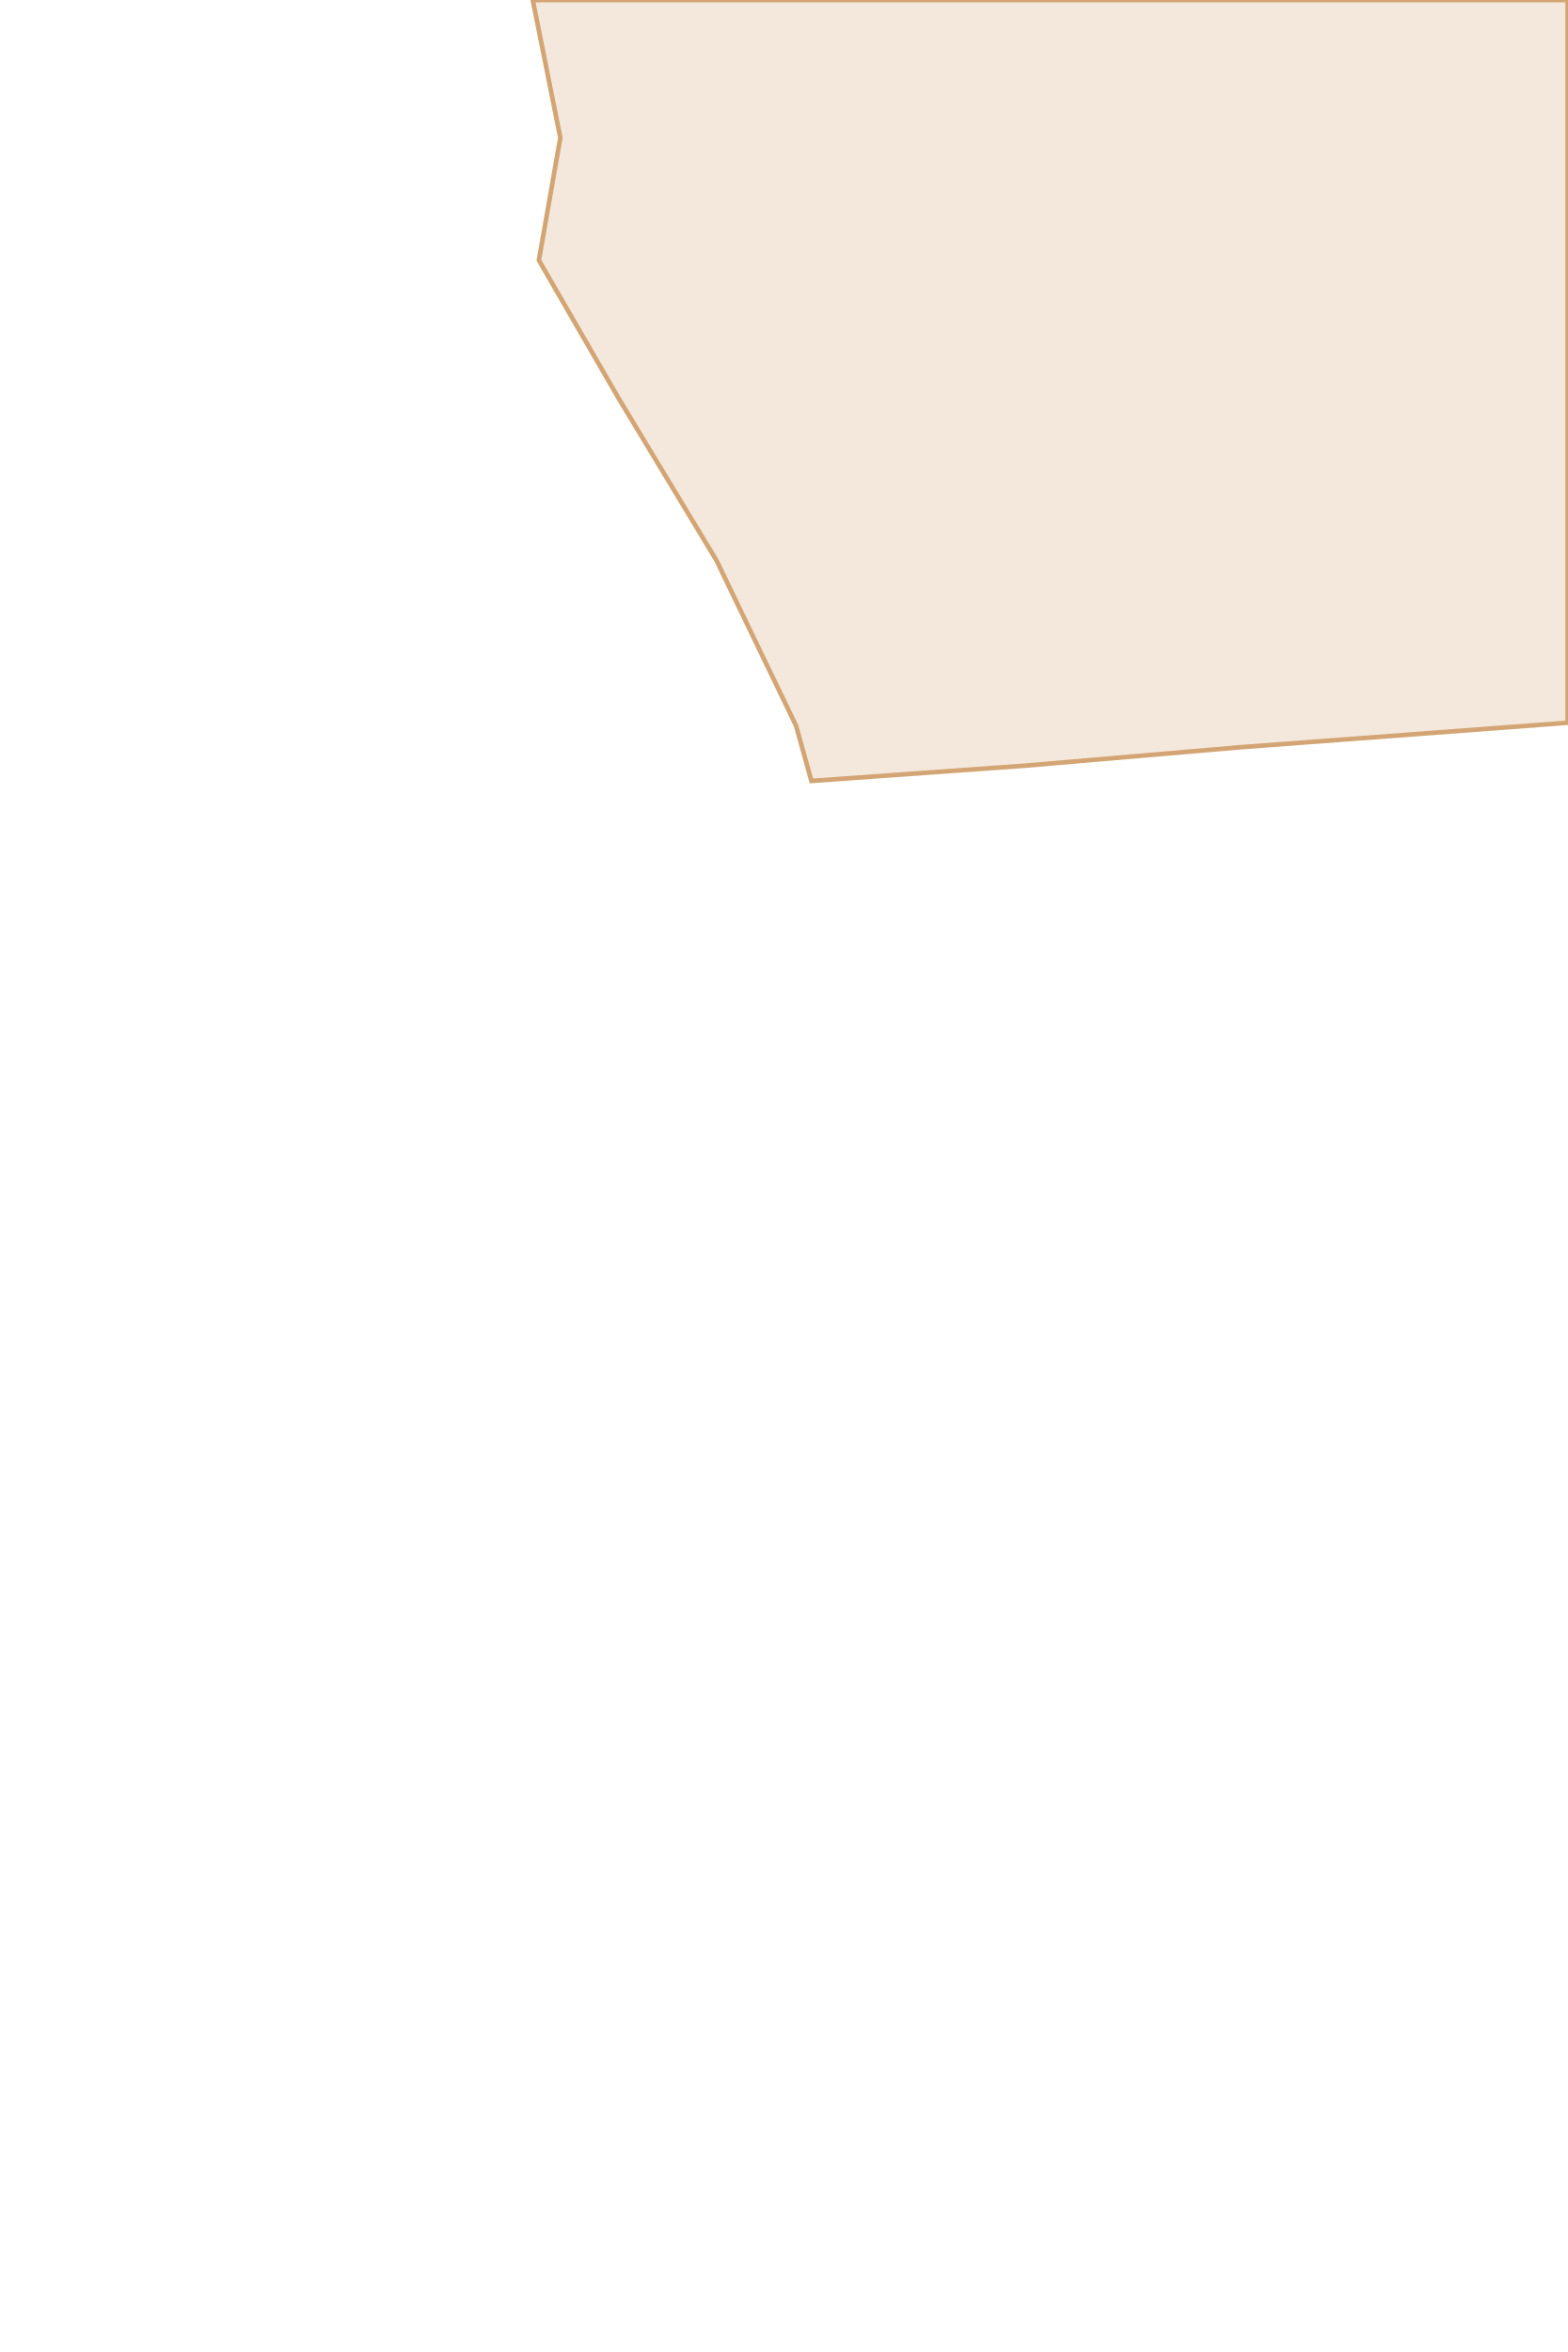
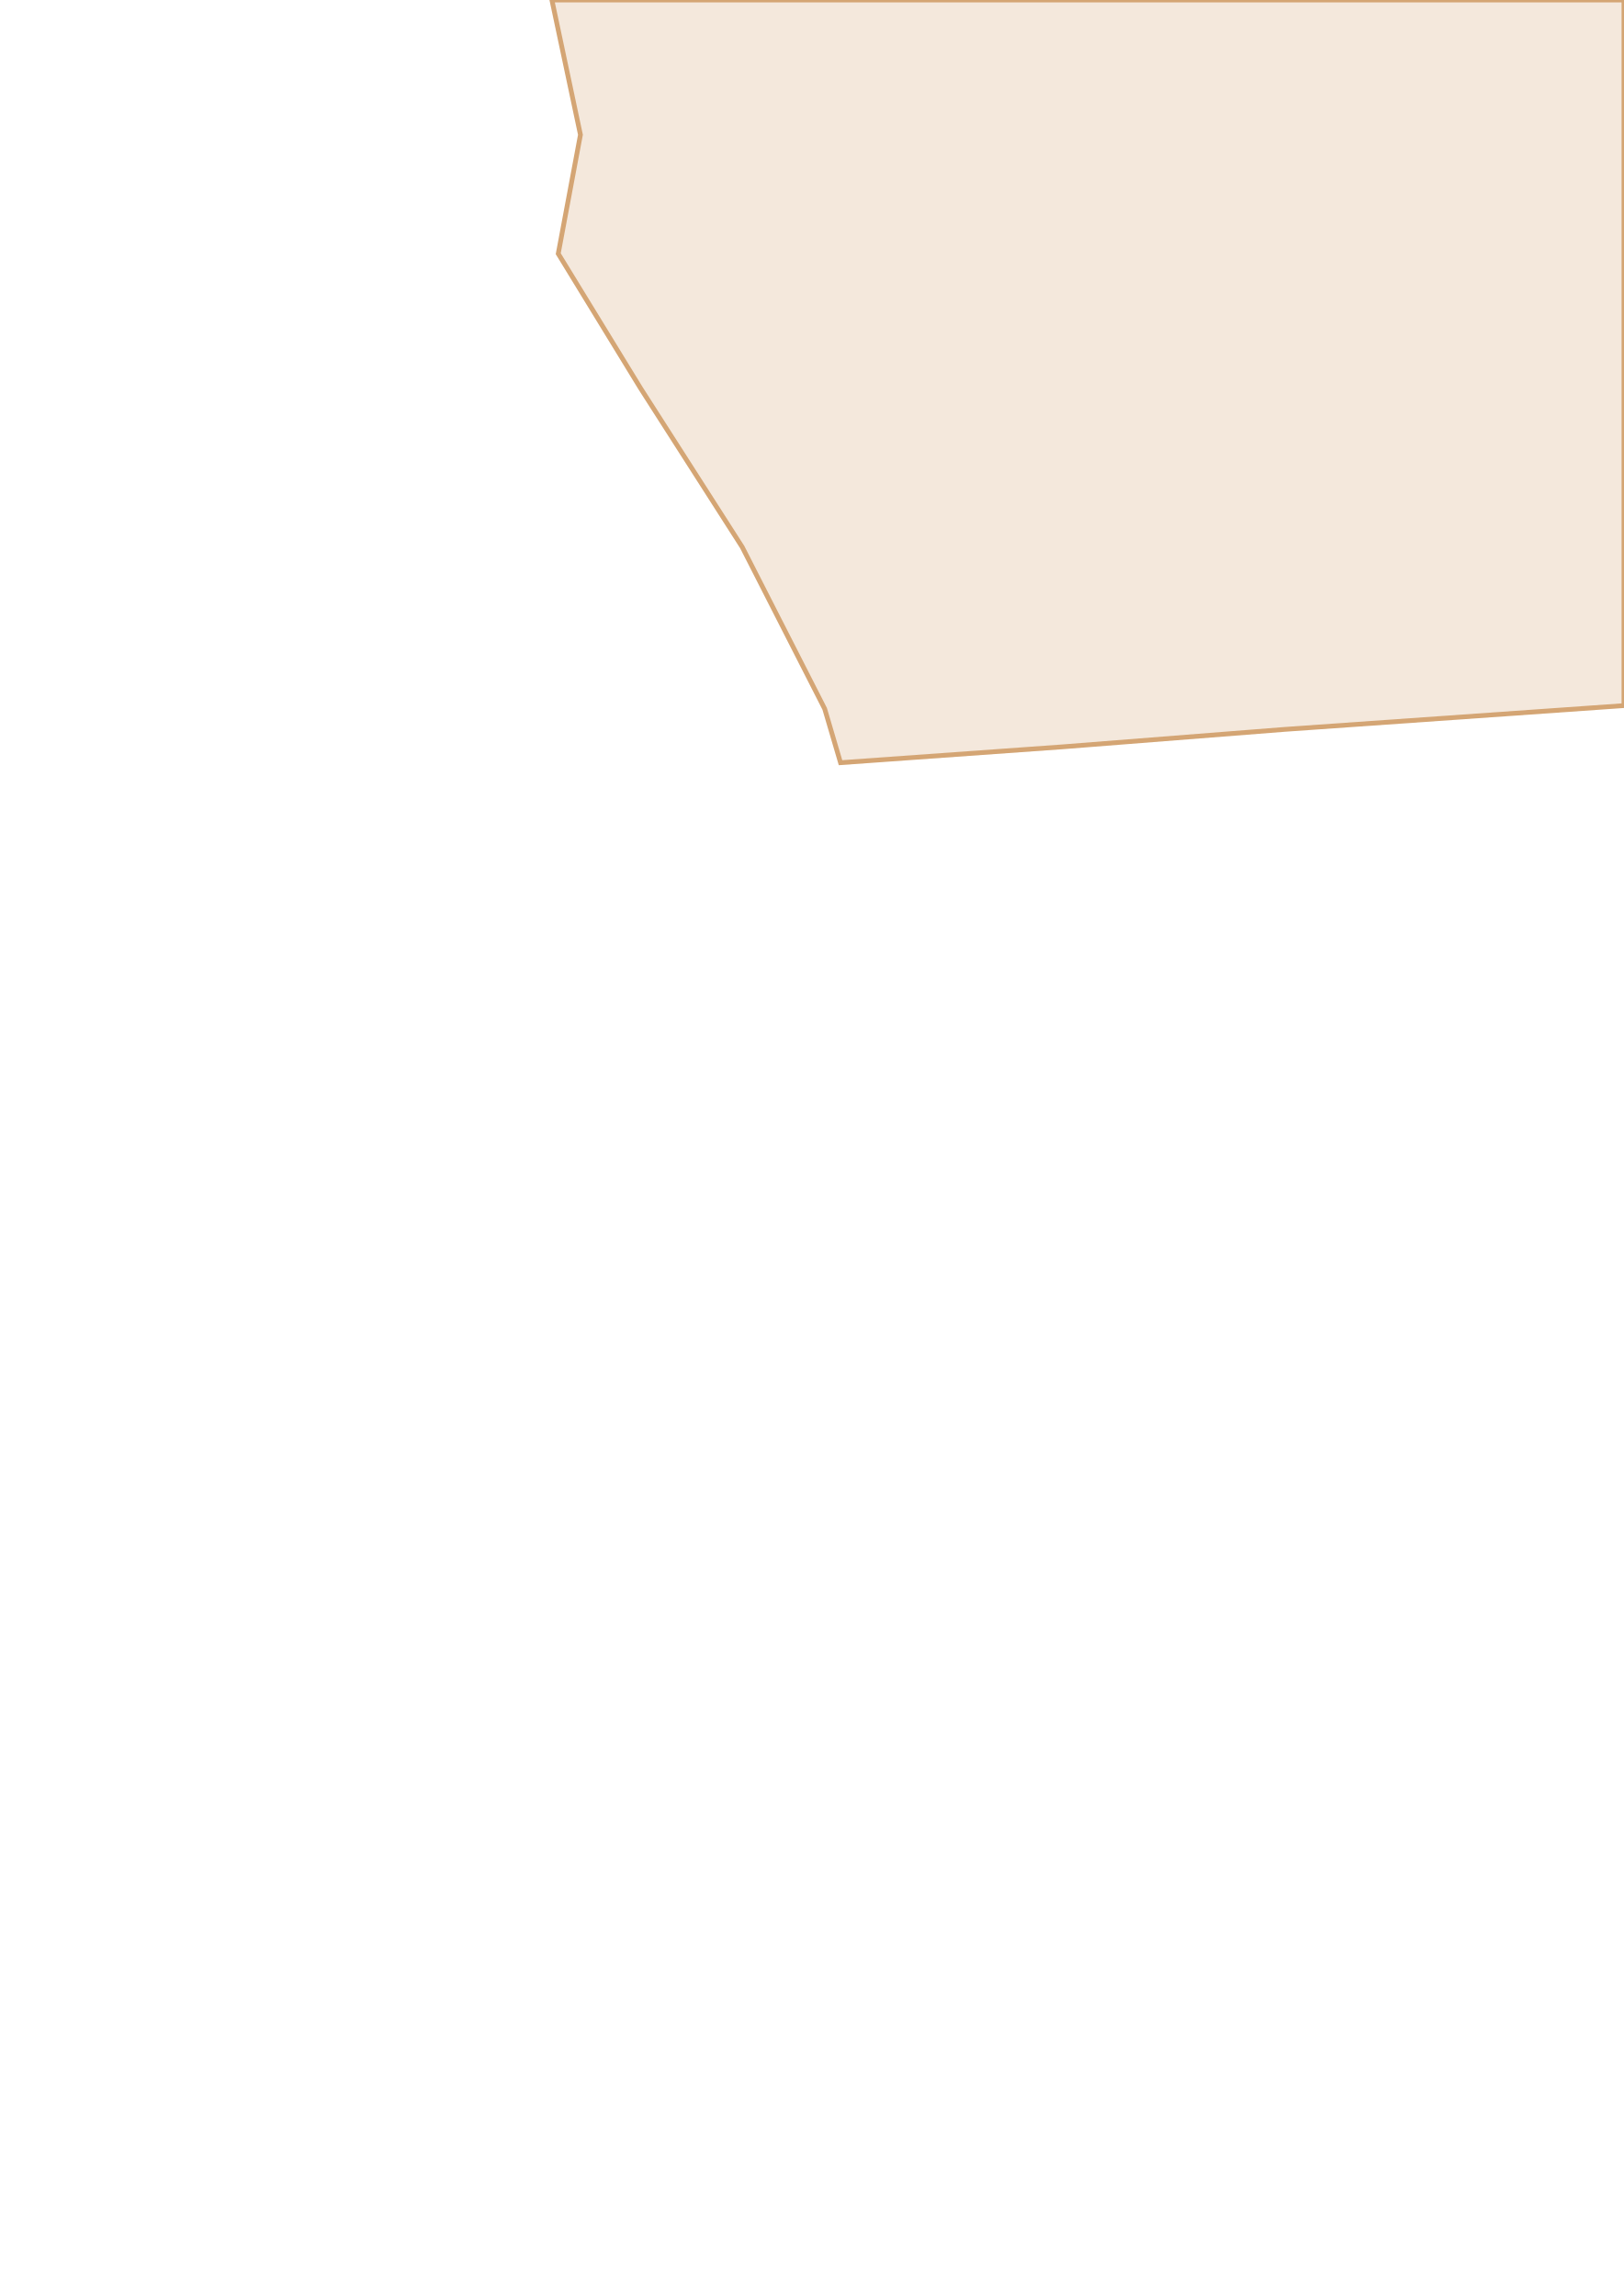
- <svg xmlns="http://www.w3.org/2000/svg" viewBox="0 0 1024 1536" preserveAspectRatio="none" data-photo="champ-clean.jpg" data-scale="1.16" data-origin="42% 48%">
-   <polygon id="region" fill="#d4a574" fill-opacity="0.25" stroke="#d4a574" stroke-width="3" points="348,0 1024,0 1024,472 810,488 670,500 530,510 520,474 468,366 404,260 352,170 366,90" />
+ <svg xmlns="http://www.w3.org/2000/svg" viewBox="0 0 1024 1448" preserveAspectRatio="none" data-photo="champ-clean.jpg" data-scale="1.16" data-origin="42% 48%">
+   <polygon id="region" fill="#d4a574" fill-opacity="0.25" stroke="#d4a574" stroke-width="3" points="348,0 1024,0 1024,445 810,460 670,471 530,481 520,447 468,345 404,245 352,160 366,85" />
</svg>
